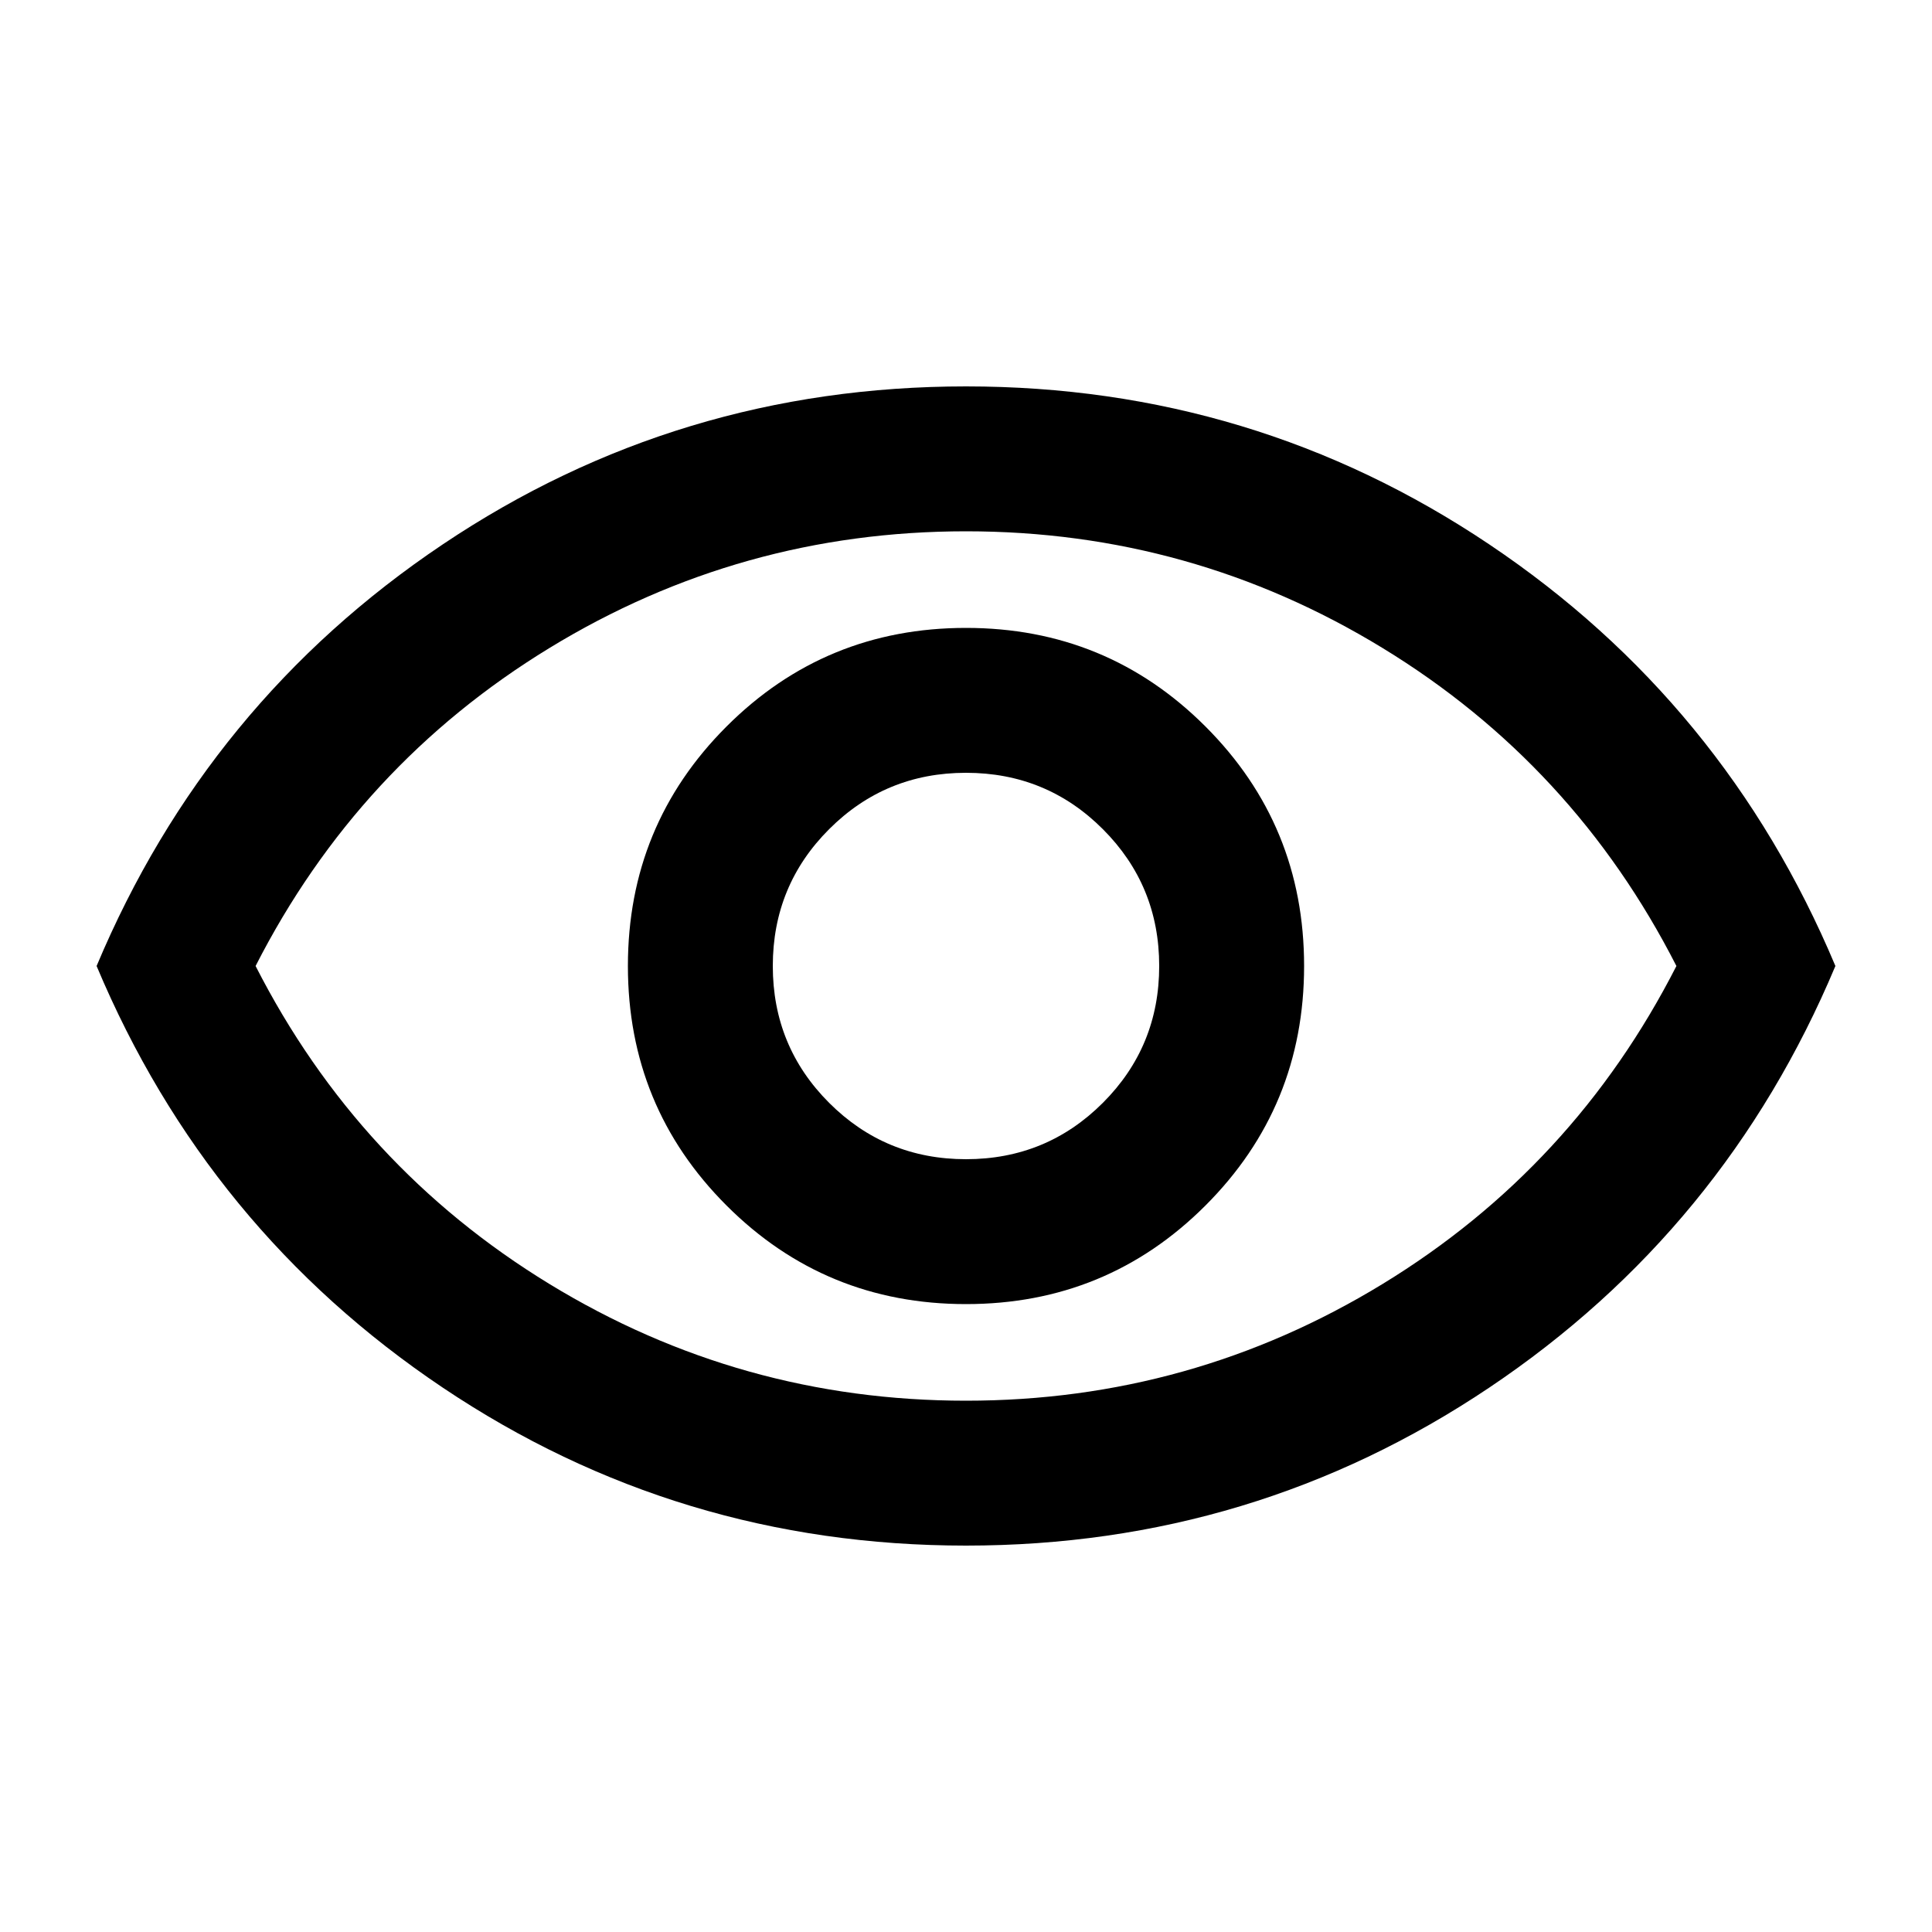
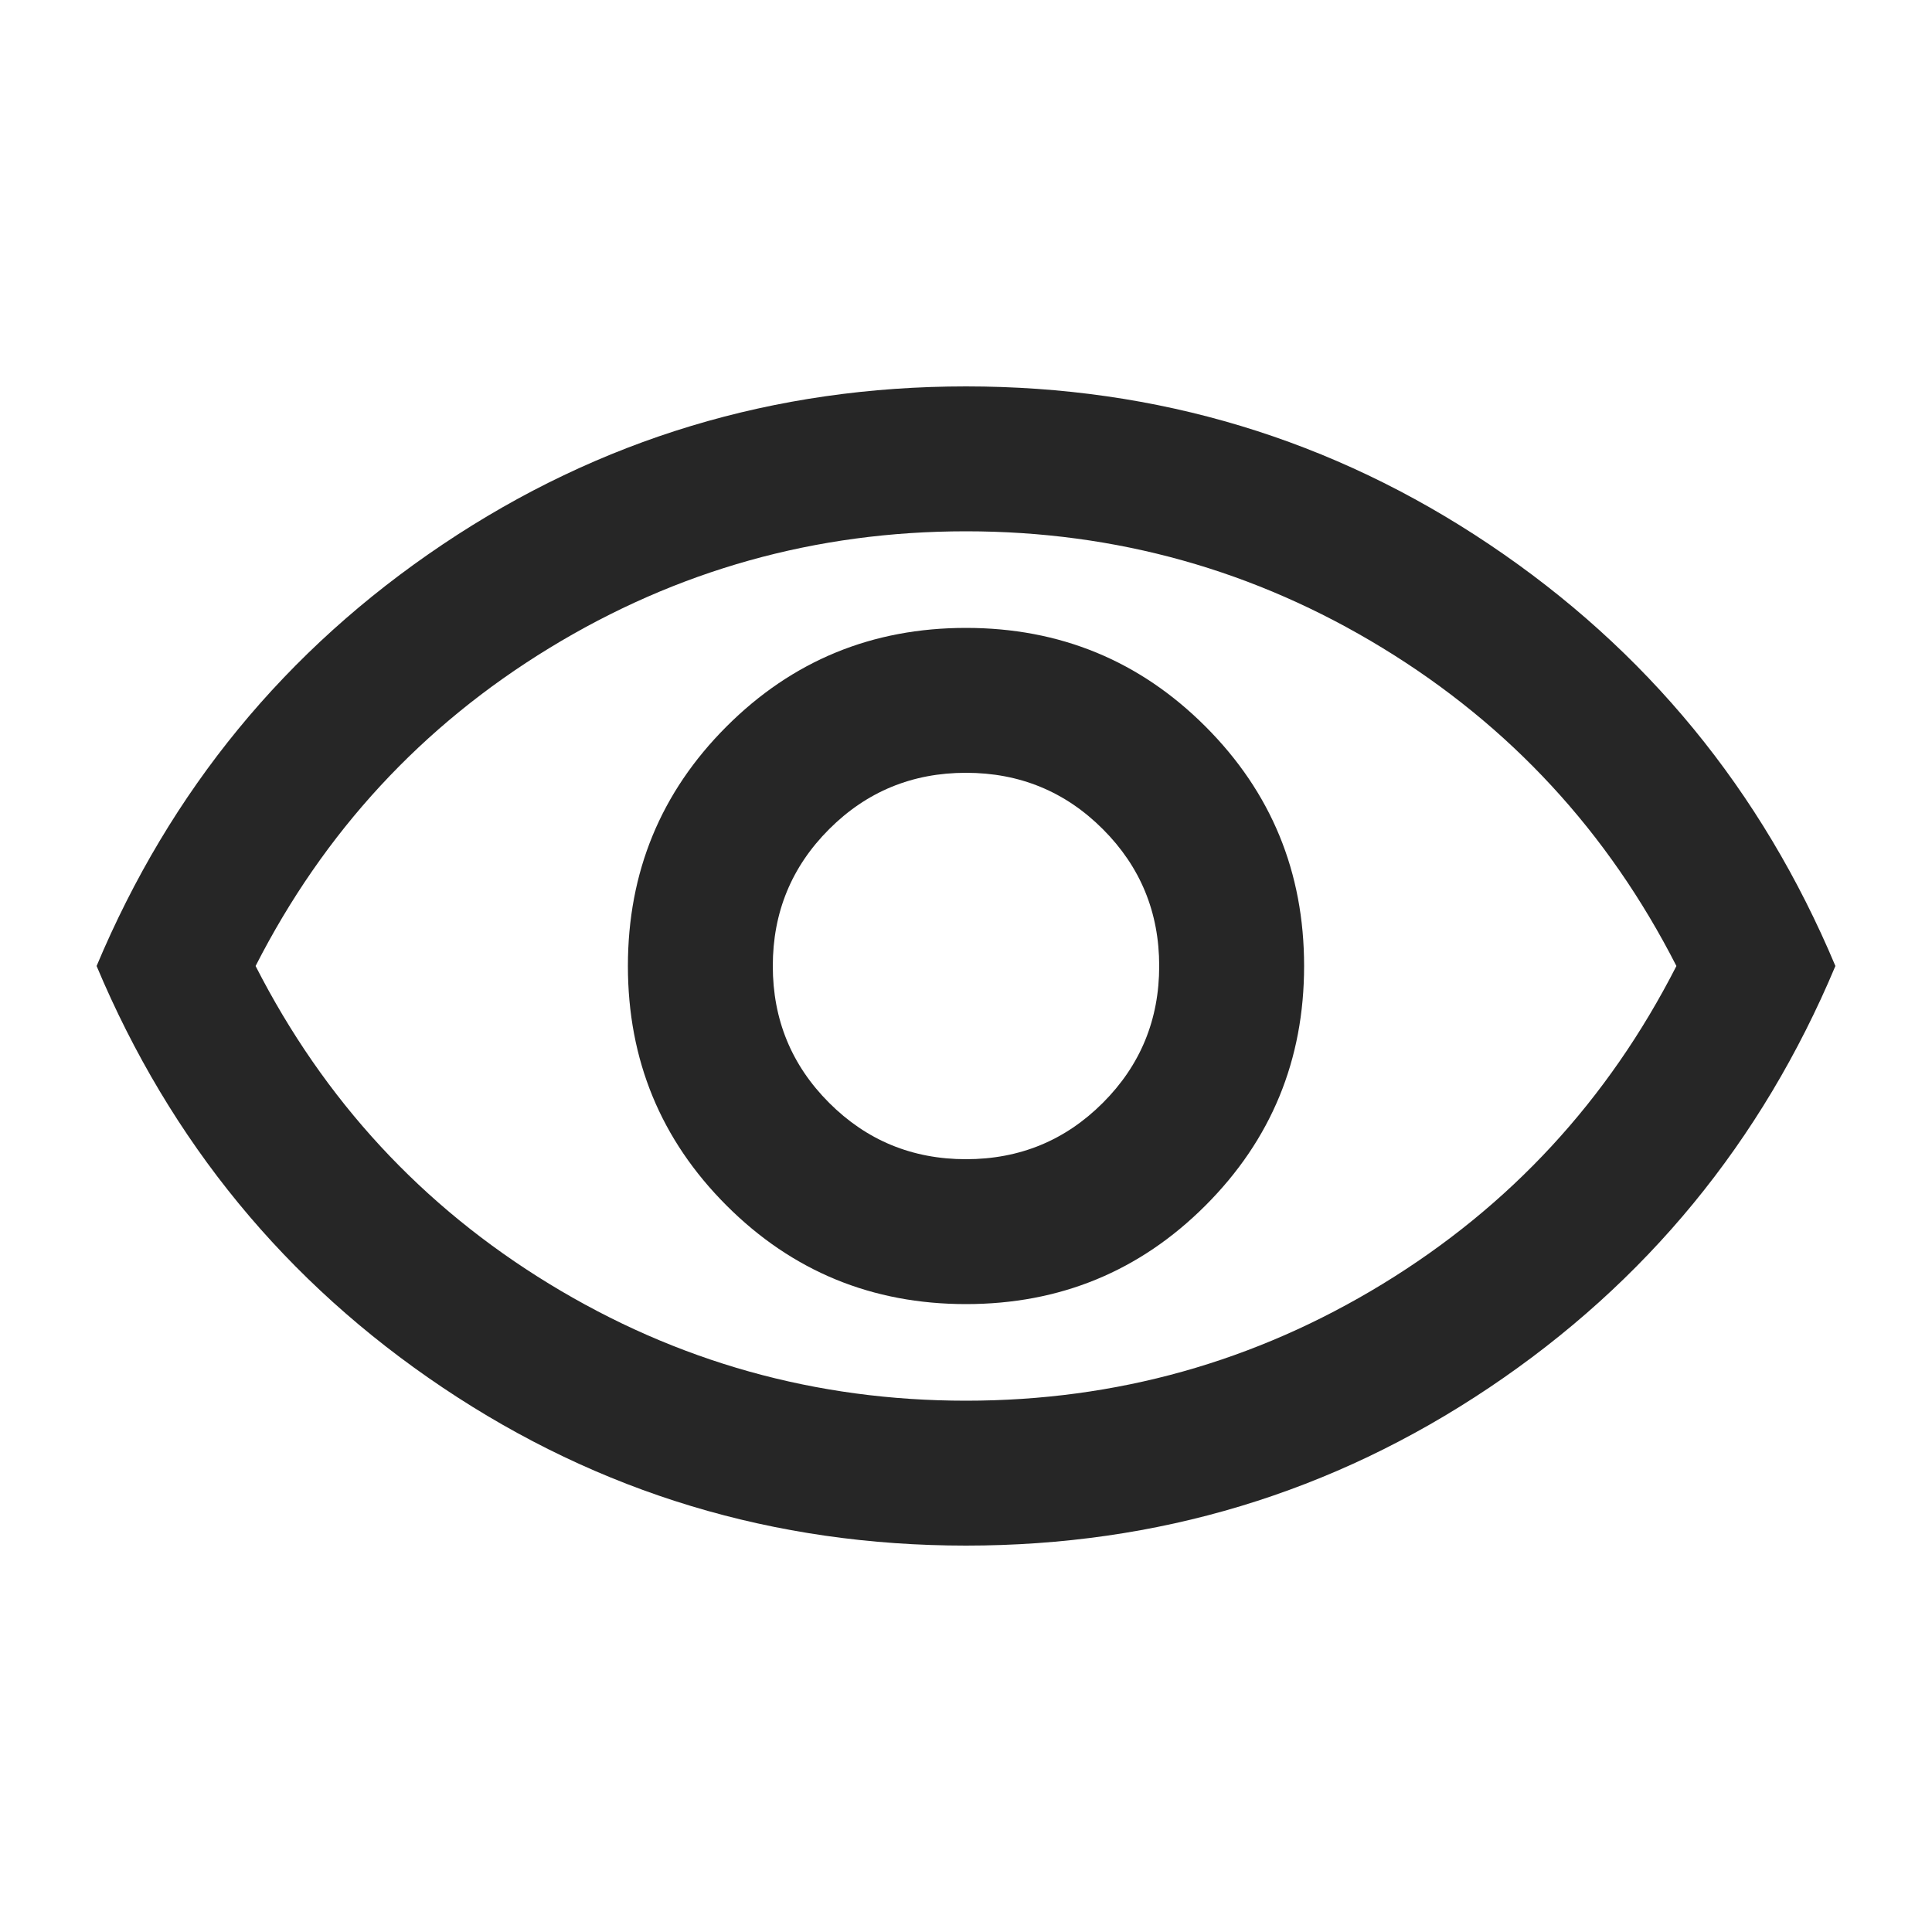
- <svg xmlns="http://www.w3.org/2000/svg" height="20px" viewBox="0 -960 960 960" width="20px" fill="#000000">
+ <svg xmlns="http://www.w3.org/2000/svg" height="20px" viewBox="0 -960 960 960" width="20px" fill="#000000" fill-opacity="0.85">
  <path d="M599-361q49-49 49-119t-49-119q-49-49-119-49t-119 49q-49 49-49 119t49 119q49 49 119 49t119-49Zm-187-51q-28-28-28-68t28-68q28-28 68-28t68 28q28 28 28 68t-28 68q-28 28-68 28t-68-28ZM220-270.5Q103-349 48-480q55-131 172-209.5T480-768q143 0 260 78.5T912-480q-55 131-172 209.5T480-192q-143 0-260-78.5ZM480-480Zm207 158q95-58 146-158-51-100-146-158t-207-58q-112 0-207 58T127-480q51 100 146 158t207 58q112 0 207-58Z" />
</svg>
